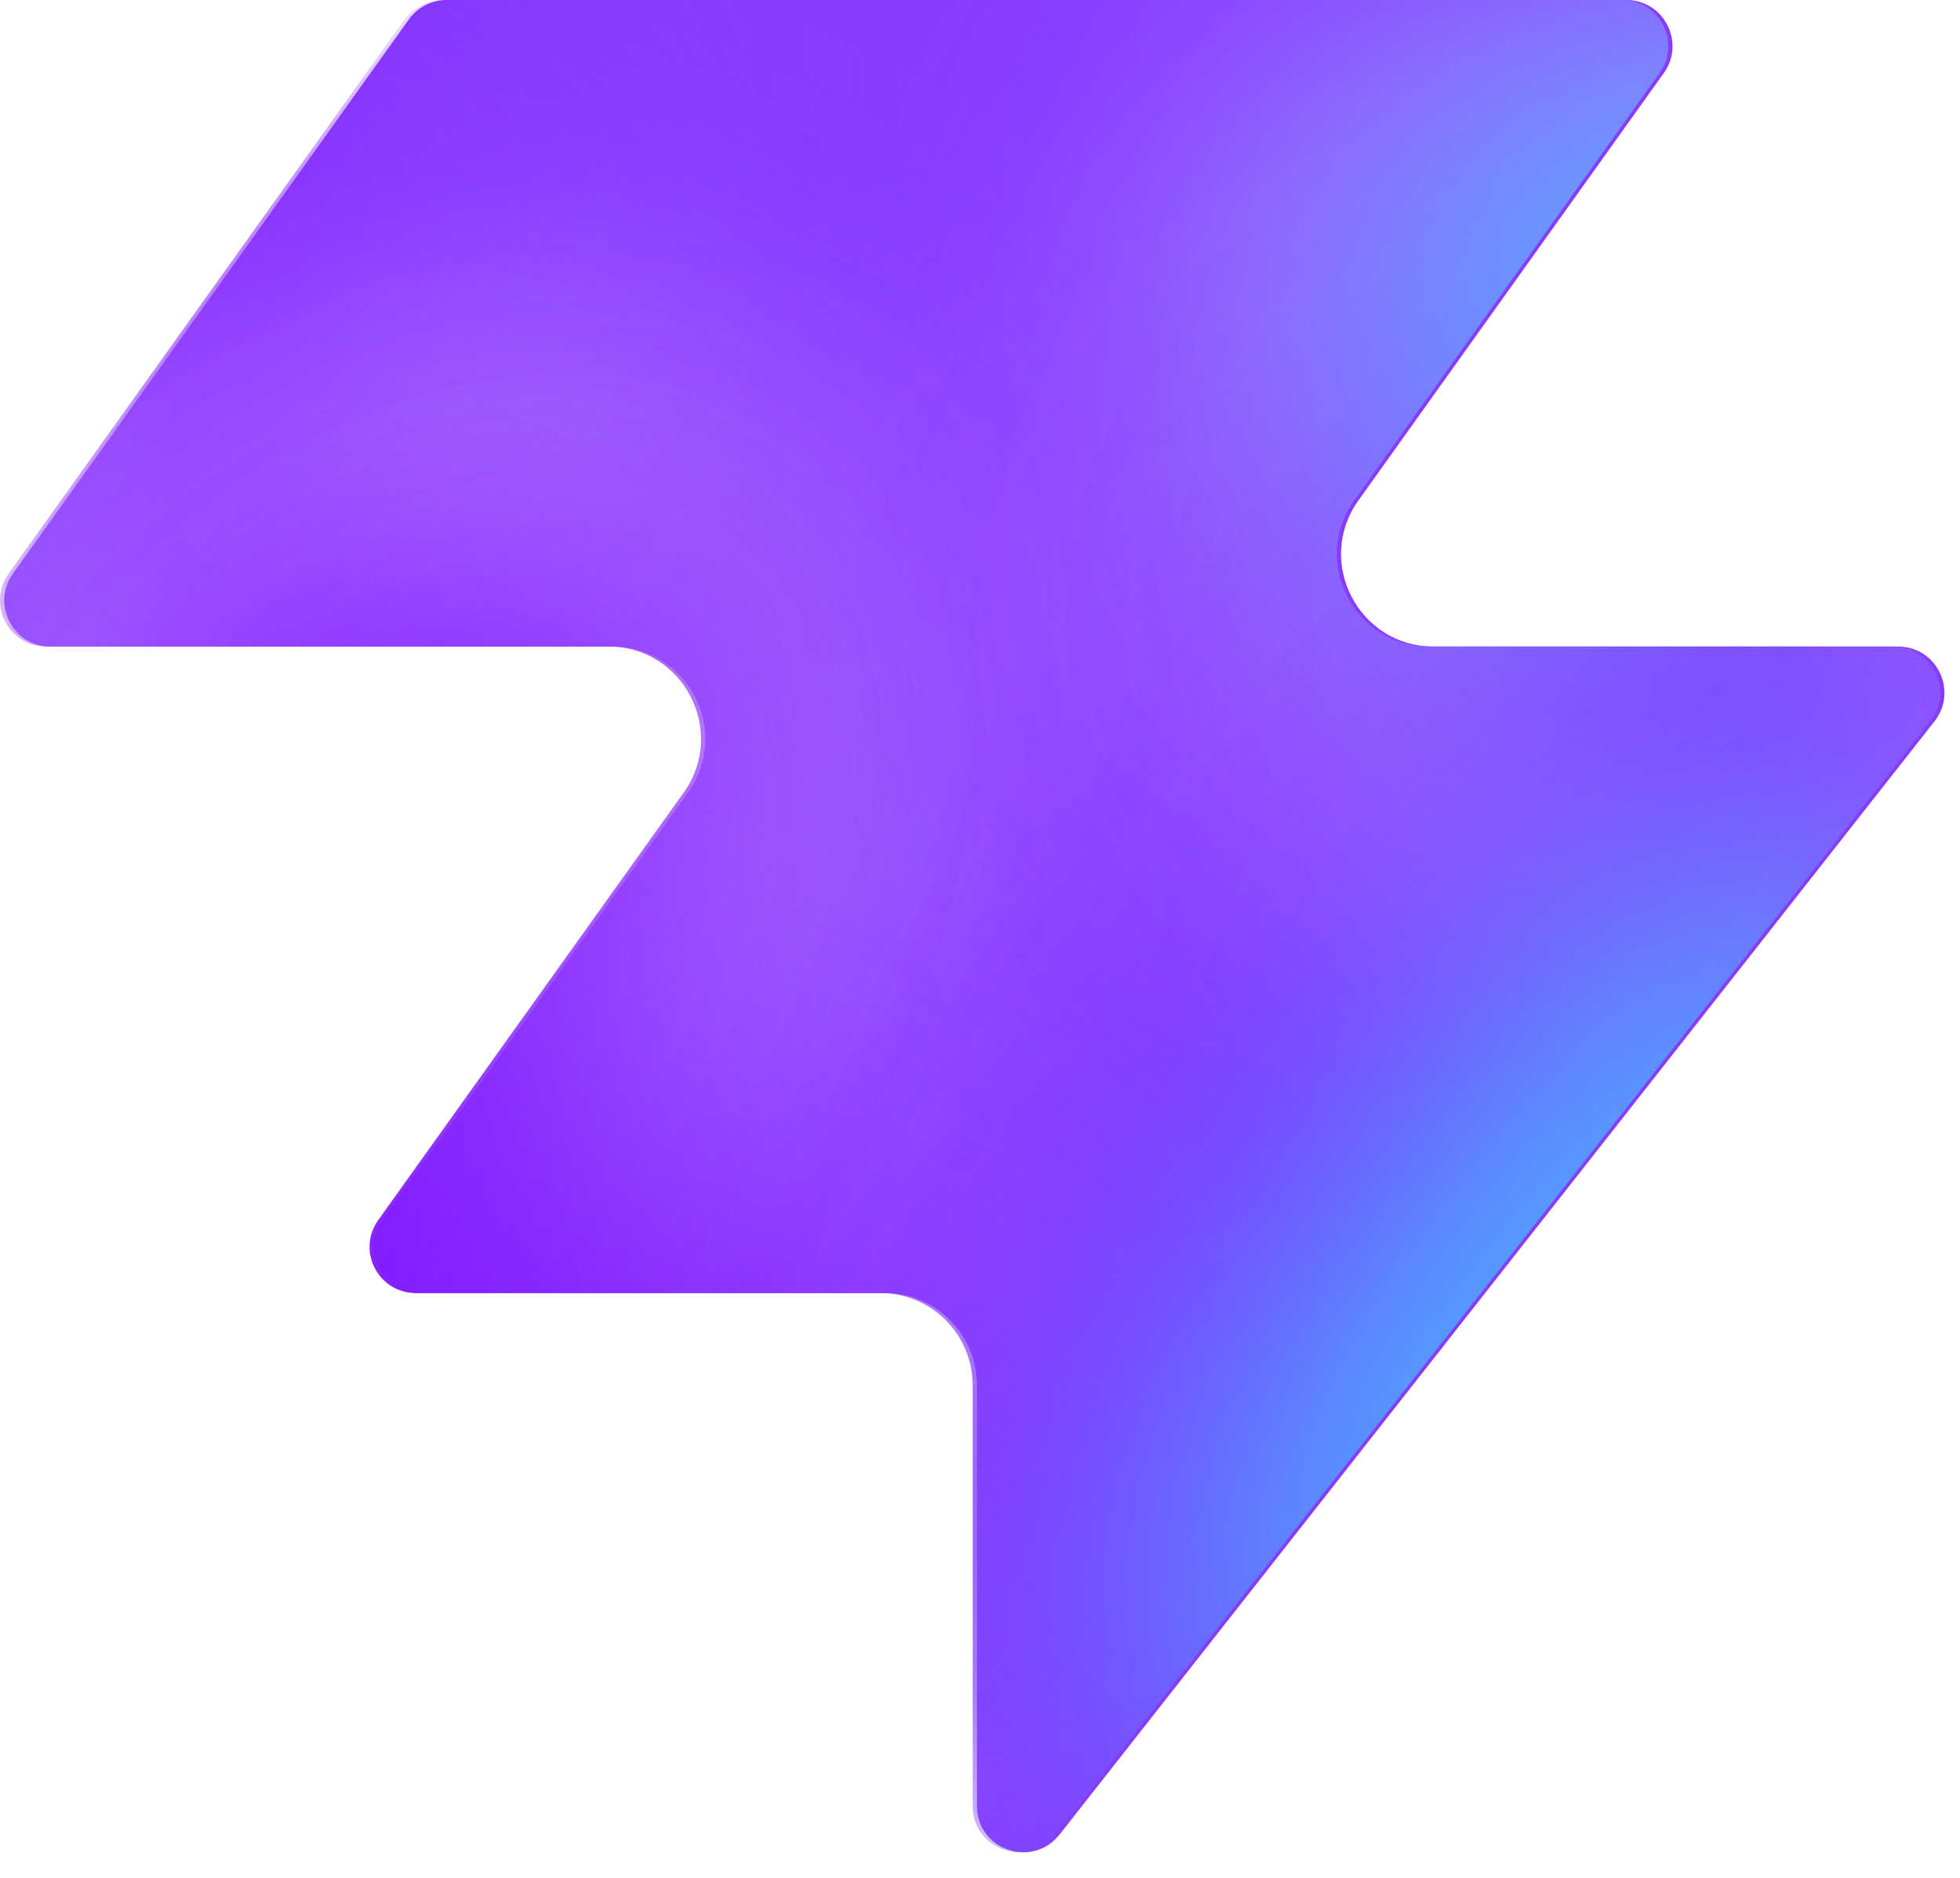
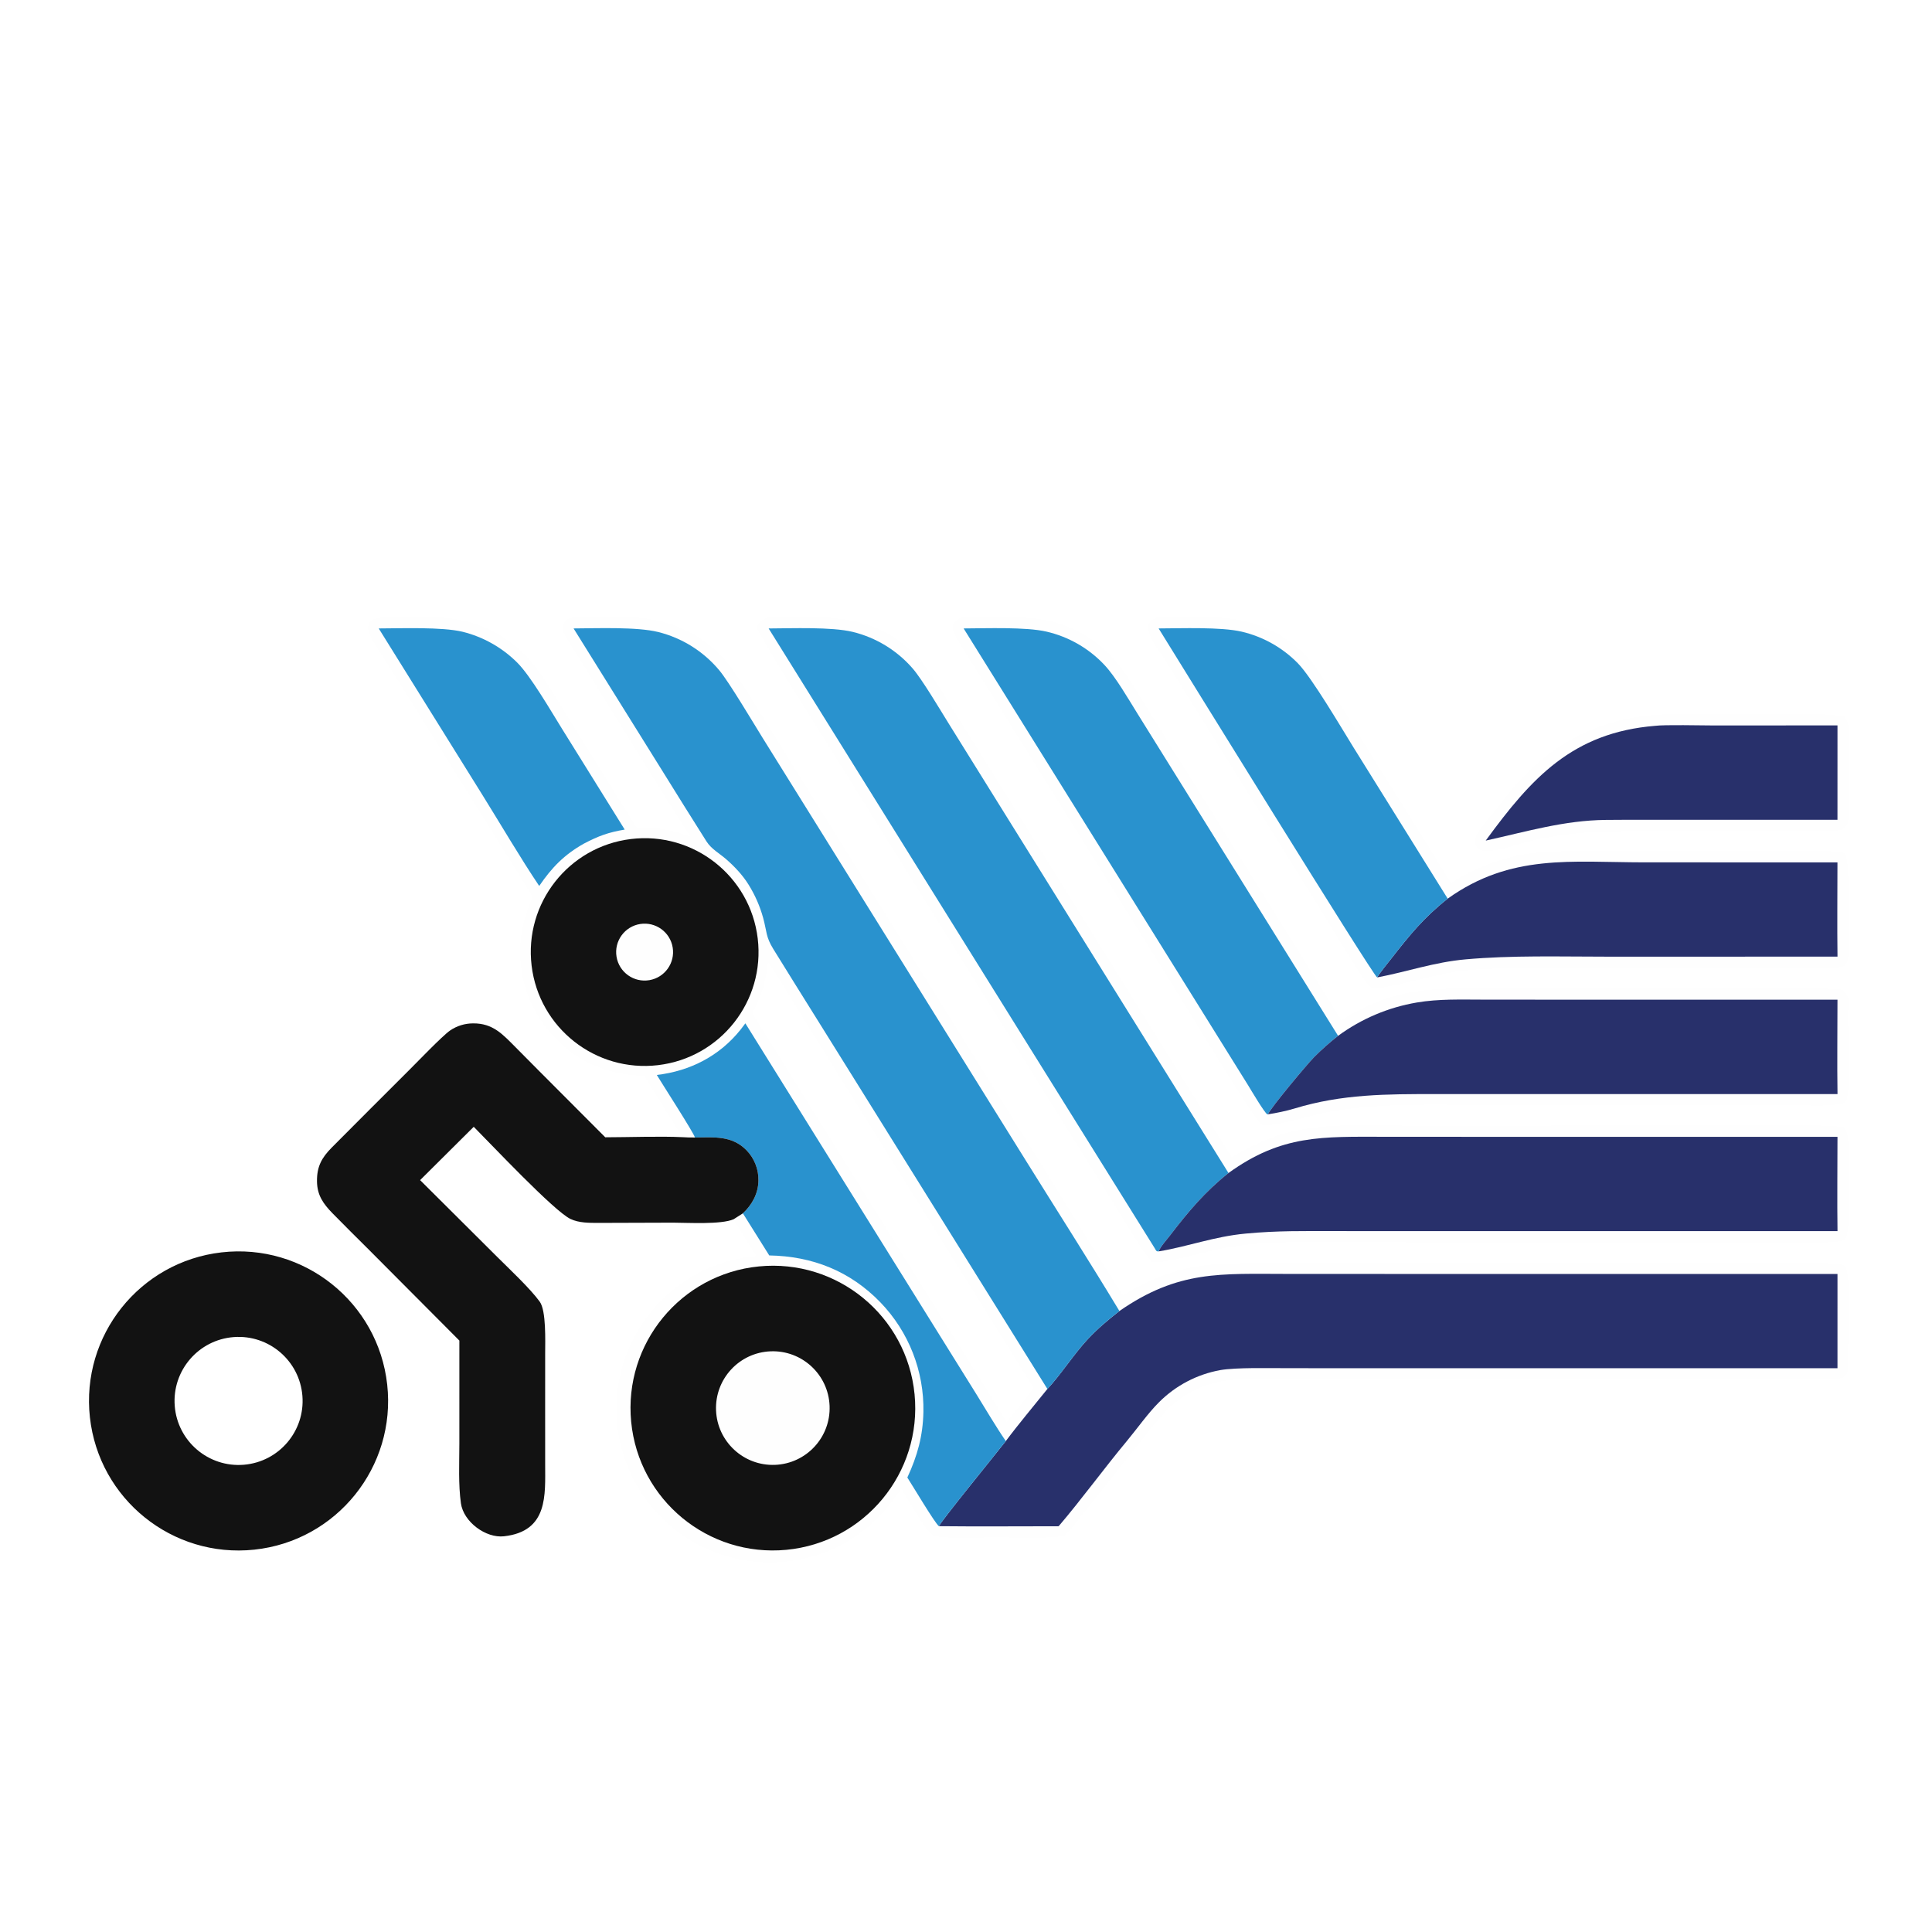
- <svg xmlns="http://www.w3.org/2000/svg" width="48" height="46" fill="none" viewBox="0 0 48 46">
-   <path fill="#863bff" d="M25.946 44.938c-.664.845-2.021.375-2.021-.698V33.937a2.26 2.26 0 0 0-2.262-2.262H10.287c-.92 0-1.456-1.04-.92-1.788l7.48-10.471c1.07-1.497 0-3.578-1.842-3.578H1.237c-.92 0-1.456-1.04-.92-1.788L10.013.474c.214-.297.556-.474.92-.474h28.894c.92 0 1.456 1.04.92 1.788l-7.48 10.471c-1.07 1.498 0 3.579 1.842 3.579h11.377c.943 0 1.473 1.088.89 1.83L25.947 44.94z" style="fill:#863bff;fill:color(display-p3 .525 .23 1);fill-opacity:1" />
-   <mask id="a" width="48" height="46" x="0" y="0" maskUnits="userSpaceOnUse" style="mask-type:alpha">
-     <path fill="#000" d="M25.842 44.938c-.664.844-2.021.375-2.021-.698V33.937a2.26 2.26 0 0 0-2.262-2.262H10.183c-.92 0-1.456-1.04-.92-1.788l7.48-10.471c1.07-1.498 0-3.579-1.842-3.579H1.133c-.92 0-1.456-1.04-.92-1.787L9.91.473c.214-.297.556-.474.92-.474h28.894c.92 0 1.456 1.04.92 1.788l-7.48 10.471c-1.07 1.498 0 3.578 1.842 3.578h11.377c.943 0 1.473 1.088.89 1.832L25.843 44.94z" style="fill:#000;fill-opacity:1" />
-   </mask>
-   <g mask="url(#a)">
-     <g filter="url(#b)">
-       <ellipse cx="5.508" cy="14.704" fill="#ede6ff" rx="5.508" ry="14.704" style="fill:#ede6ff;fill:color(display-p3 .927 .903 1);fill-opacity:1" transform="matrix(.00324 1 1 -.00324 -4.47 31.516)" />
-     </g>
-     <g filter="url(#c)">
-       <ellipse cx="10.399" cy="29.851" fill="#ede6ff" rx="10.399" ry="29.851" style="fill:#ede6ff;fill:color(display-p3 .927 .903 1);fill-opacity:1" transform="matrix(.00324 1 1 -.00324 -39.328 7.883)" />
-     </g>
-     <g filter="url(#d)">
-       <ellipse cx="5.508" cy="30.487" fill="#7e14ff" rx="5.508" ry="30.487" style="fill:#7e14ff;fill:color(display-p3 .492 .077 1);fill-opacity:1" transform="rotate(89.814 -25.913 -14.639)scale(1 -1)" />
-     </g>
-     <g filter="url(#e)">
-       <ellipse cx="5.508" cy="30.599" fill="#7e14ff" rx="5.508" ry="30.599" style="fill:#7e14ff;fill:color(display-p3 .492 .077 1);fill-opacity:1" transform="rotate(89.814 -32.644 -3.334)scale(1 -1)" />
-     </g>
-     <g filter="url(#f)">
-       <ellipse cx="5.508" cy="30.599" fill="#7e14ff" rx="5.508" ry="30.599" style="fill:#7e14ff;fill:color(display-p3 .492 .077 1);fill-opacity:1" transform="matrix(.00324 1 1 -.00324 -34.34 30.47)" />
-     </g>
-     <g filter="url(#g)">
-       <ellipse cx="14.072" cy="22.078" fill="#ede6ff" rx="14.072" ry="22.078" style="fill:#ede6ff;fill:color(display-p3 .927 .903 1);fill-opacity:1" transform="rotate(93.35 24.506 48.493)scale(-1 1)" />
-     </g>
-     <g filter="url(#h)">
-       <ellipse cx="3.47" cy="21.501" fill="#7e14ff" rx="3.47" ry="21.501" style="fill:#7e14ff;fill:color(display-p3 .492 .077 1);fill-opacity:1" transform="rotate(89.009 28.708 47.59)scale(-1 1)" />
-     </g>
-     <g filter="url(#i)">
-       <ellipse cx="3.47" cy="21.501" fill="#7e14ff" rx="3.47" ry="21.501" style="fill:#7e14ff;fill:color(display-p3 .492 .077 1);fill-opacity:1" transform="rotate(89.009 28.708 47.59)scale(-1 1)" />
-     </g>
-     <g filter="url(#j)">
-       <ellipse cx=".387" cy="8.972" fill="#7e14ff" rx="4.407" ry="29.108" style="fill:#7e14ff;fill:color(display-p3 .492 .077 1);fill-opacity:1" transform="rotate(39.51 .387 8.972)" />
-     </g>
-     <g filter="url(#k)">
-       <ellipse cx="47.523" cy="-6.092" fill="#7e14ff" rx="4.407" ry="29.108" style="fill:#7e14ff;fill:color(display-p3 .492 .077 1);fill-opacity:1" transform="rotate(37.892 47.523 -6.092)" />
-     </g>
-     <g filter="url(#l)">
-       <ellipse cx="41.412" cy="6.333" fill="#47bfff" rx="5.971" ry="9.665" style="fill:#47bfff;fill:color(display-p3 .28 .748 1);fill-opacity:1" transform="rotate(37.892 41.412 6.333)" />
-     </g>
-     <g filter="url(#m)">
-       <ellipse cx="-1.879" cy="38.332" fill="#7e14ff" rx="4.407" ry="29.108" style="fill:#7e14ff;fill:color(display-p3 .492 .077 1);fill-opacity:1" transform="rotate(37.892 -1.88 38.332)" />
-     </g>
-     <g filter="url(#n)">
-       <ellipse cx="-1.879" cy="38.332" fill="#7e14ff" rx="4.407" ry="29.108" style="fill:#7e14ff;fill:color(display-p3 .492 .077 1);fill-opacity:1" transform="rotate(37.892 -1.88 38.332)" />
-     </g>
-     <g filter="url(#o)">
-       <ellipse cx="35.651" cy="29.907" fill="#7e14ff" rx="4.407" ry="29.108" style="fill:#7e14ff;fill:color(display-p3 .492 .077 1);fill-opacity:1" transform="rotate(37.892 35.651 29.907)" />
-     </g>
-     <g filter="url(#p)">
-       <ellipse cx="38.418" cy="32.4" fill="#47bfff" rx="5.971" ry="15.297" style="fill:#47bfff;fill:color(display-p3 .28 .748 1);fill-opacity:1" transform="rotate(37.892 38.418 32.4)" />
-     </g>
-   </g>
-   <defs>
-     <filter id="b" width="60.045" height="41.654" x="-19.77" y="16.149" color-interpolation-filters="sRGB" filterUnits="userSpaceOnUse">
-       <feFlood flood-opacity="0" result="BackgroundImageFix" />
-       <feBlend in="SourceGraphic" in2="BackgroundImageFix" result="shape" />
-       <feGaussianBlur result="effect1_foregroundBlur_2002_17158" stdDeviation="7.659" />
-     </filter>
-     <filter id="c" width="90.34" height="51.437" x="-54.613" y="-7.533" color-interpolation-filters="sRGB" filterUnits="userSpaceOnUse">
-       <feFlood flood-opacity="0" result="BackgroundImageFix" />
-       <feBlend in="SourceGraphic" in2="BackgroundImageFix" result="shape" />
-       <feGaussianBlur result="effect1_foregroundBlur_2002_17158" stdDeviation="7.659" />
-     </filter>
-     <filter id="d" width="79.355" height="29.4" x="-49.64" y="2.03" color-interpolation-filters="sRGB" filterUnits="userSpaceOnUse">
-       <feFlood flood-opacity="0" result="BackgroundImageFix" />
-       <feBlend in="SourceGraphic" in2="BackgroundImageFix" result="shape" />
-       <feGaussianBlur result="effect1_foregroundBlur_2002_17158" stdDeviation="4.596" />
-     </filter>
-     <filter id="e" width="79.579" height="29.4" x="-45.045" y="20.029" color-interpolation-filters="sRGB" filterUnits="userSpaceOnUse">
-       <feFlood flood-opacity="0" result="BackgroundImageFix" />
-       <feBlend in="SourceGraphic" in2="BackgroundImageFix" result="shape" />
-       <feGaussianBlur result="effect1_foregroundBlur_2002_17158" stdDeviation="4.596" />
-     </filter>
-     <filter id="f" width="79.579" height="29.4" x="-43.513" y="21.178" color-interpolation-filters="sRGB" filterUnits="userSpaceOnUse">
-       <feFlood flood-opacity="0" result="BackgroundImageFix" />
-       <feBlend in="SourceGraphic" in2="BackgroundImageFix" result="shape" />
-       <feGaussianBlur result="effect1_foregroundBlur_2002_17158" stdDeviation="4.596" />
-     </filter>
-     <filter id="g" width="74.749" height="58.852" x="15.756" y="-17.901" color-interpolation-filters="sRGB" filterUnits="userSpaceOnUse">
-       <feFlood flood-opacity="0" result="BackgroundImageFix" />
-       <feBlend in="SourceGraphic" in2="BackgroundImageFix" result="shape" />
-       <feGaussianBlur result="effect1_foregroundBlur_2002_17158" stdDeviation="7.659" />
-     </filter>
-     <filter id="h" width="61.377" height="25.362" x="23.548" y="2.284" color-interpolation-filters="sRGB" filterUnits="userSpaceOnUse">
-       <feFlood flood-opacity="0" result="BackgroundImageFix" />
-       <feBlend in="SourceGraphic" in2="BackgroundImageFix" result="shape" />
-       <feGaussianBlur result="effect1_foregroundBlur_2002_17158" stdDeviation="4.596" />
-     </filter>
-     <filter id="i" width="61.377" height="25.362" x="23.548" y="2.284" color-interpolation-filters="sRGB" filterUnits="userSpaceOnUse">
-       <feFlood flood-opacity="0" result="BackgroundImageFix" />
-       <feBlend in="SourceGraphic" in2="BackgroundImageFix" result="shape" />
-       <feGaussianBlur result="effect1_foregroundBlur_2002_17158" stdDeviation="4.596" />
-     </filter>
-     <filter id="j" width="56.045" height="63.649" x="-27.636" y="-22.853" color-interpolation-filters="sRGB" filterUnits="userSpaceOnUse">
-       <feFlood flood-opacity="0" result="BackgroundImageFix" />
-       <feBlend in="SourceGraphic" in2="BackgroundImageFix" result="shape" />
-       <feGaussianBlur result="effect1_foregroundBlur_2002_17158" stdDeviation="4.596" />
-     </filter>
-     <filter id="k" width="54.814" height="64.646" x="20.116" y="-38.415" color-interpolation-filters="sRGB" filterUnits="userSpaceOnUse">
-       <feFlood flood-opacity="0" result="BackgroundImageFix" />
-       <feBlend in="SourceGraphic" in2="BackgroundImageFix" result="shape" />
-       <feGaussianBlur result="effect1_foregroundBlur_2002_17158" stdDeviation="4.596" />
-     </filter>
-     <filter id="l" width="33.541" height="35.313" x="24.641" y="-11.323" color-interpolation-filters="sRGB" filterUnits="userSpaceOnUse">
-       <feFlood flood-opacity="0" result="BackgroundImageFix" />
-       <feBlend in="SourceGraphic" in2="BackgroundImageFix" result="shape" />
-       <feGaussianBlur result="effect1_foregroundBlur_2002_17158" stdDeviation="4.596" />
-     </filter>
-     <filter id="m" width="54.814" height="64.646" x="-29.286" y="6.009" color-interpolation-filters="sRGB" filterUnits="userSpaceOnUse">
-       <feFlood flood-opacity="0" result="BackgroundImageFix" />
-       <feBlend in="SourceGraphic" in2="BackgroundImageFix" result="shape" />
-       <feGaussianBlur result="effect1_foregroundBlur_2002_17158" stdDeviation="4.596" />
-     </filter>
-     <filter id="n" width="54.814" height="64.646" x="-29.286" y="6.009" color-interpolation-filters="sRGB" filterUnits="userSpaceOnUse">
-       <feFlood flood-opacity="0" result="BackgroundImageFix" />
-       <feBlend in="SourceGraphic" in2="BackgroundImageFix" result="shape" />
-       <feGaussianBlur result="effect1_foregroundBlur_2002_17158" stdDeviation="4.596" />
-     </filter>
-     <filter id="o" width="54.814" height="64.646" x="8.244" y="-2.416" color-interpolation-filters="sRGB" filterUnits="userSpaceOnUse">
-       <feFlood flood-opacity="0" result="BackgroundImageFix" />
-       <feBlend in="SourceGraphic" in2="BackgroundImageFix" result="shape" />
-       <feGaussianBlur result="effect1_foregroundBlur_2002_17158" stdDeviation="4.596" />
-     </filter>
-     <filter id="p" width="39.409" height="43.623" x="18.713" y="10.588" color-interpolation-filters="sRGB" filterUnits="userSpaceOnUse">
-       <feFlood flood-opacity="0" result="BackgroundImageFix" />
-       <feBlend in="SourceGraphic" in2="BackgroundImageFix" result="shape" />
-       <feGaussianBlur result="effect1_foregroundBlur_2002_17158" stdDeviation="4.596" />
-     </filter>
-   </defs>
+ <svg xmlns="http://www.w3.org/2000/svg" preserveAspectRatio="none" style="display:block" viewBox="0 0 2048 2048">
+   <path fill="#fefefe" d="M564.764 950.77 446.403 760.728a5742 5742 0 0 0-34.467-55.196c-6.556-10.407-14.199-20.97-19.61-32.008-1.728-3.524-2.813-6.768-1.8-10.71.7-2.728 1.904-4.503 4.363-5.928 9.107-5.28 69.772-2.925 82.6-1.38a130.2 130.2 0 0 1 26.912 6.062 134.25 134.25 0 0 1 53.721 34.129c15.479 16.08 34.975 50.279 47.501 70.489l69.366 111.356c22.669-.445 35.663 1.611 56.92 9.33-30.251-46.84-60.095-96.076-89.647-143.517l-30.102-48.327c-4.62-7.416-9.425-14.726-13.786-22.31-3.249-5.648-2.152-14.181 4.47-16.771 8.64-3.378 20.088-1.298 29.211-1.62 32.942-.066 58.929-2.066 89.934 11.466a131.44 131.44 0 0 1 50.391 38.544c12.349 15.411 33.589 51.611 44.724 69.507l80.157 128.758 195.469 313.788c32.29 51.84 64.71 105.39 97.6 156.71 57.48-34.31 91.43-34.3 155.19-34.29l86.25.03 290.28.04 159.31-.04c11.73-.01 70.03-2.19 75.09 3.63 7.16 18.01 1.63 89.92 1.84 112.52.01 1.56-4.53 5.7-6.5 5.96-28.17 2.59-69.8 1.14-97.75 1.15l-380.77.04-110.34-.08c-16.85-.01-47.51-.89-63.38 1.34a110.3 110.3 0 0 0-51.27 21.42c-16.51 12.53-34.37 37.21-47.73 53.95l-55.17 69.2c-3.63 4.52-14.51 19.73-18.56 20.32-22.32 3.27-53.69 1.06-76.97 1.37-13.56.19-52.013 1.74-60.624-2.1-7.587-3.39-27.856-40.25-33.857-49.77-24.705 38.6-59.521 65.1-104.817 74.81a163.58 163.58 0 0 1-124.141-23.29 163.16 163.16 0 0 1-69.882-103.88 163.37 163.37 0 0 1 24.526-122.71 162.8 162.8 0 0 1 105.246-69.2c5.492-1.07 10.008-1.61 15.555-2.09-7.329-11.73-17.693-27.22-24.215-38.97l9.841-6.27c9.849-9.2 16.344-21.17 16.505-34.88a44.92 44.92 0 0 0-12.574-31.9c-15.598-15.95-34.415-13.75-54.715-13.61-4.787.08-8.551-.09-13.301-.35l-40.531-65.04c-37.108-.94-68.876-13.38-94.878-40.46a130.93 130.93 0 0 1-36.577-93.89c.45-20.643 5.16-36.606 13.353-55.29m232.706 123.38 269.78 433.22 4.79-5.98c7.76-9.79 16.22-20.06 23.72-29.97L912 1176.5l-61.951-99.51c-11.476-18.47-23.898-39.45-35.88-57.38-2.852 22.44-6.285 34.2-16.699 54.54" />
+   <path fill="#28306b" d="M1186.62 1389.73c62.88-43.52 107.33-39.33 178.66-39.31l133.06.04 449.47.02-.01 99.88-461.32.02-121.79-.05c-18.35 0-54.29-.91-71.19 2.04a122.56 122.56 0 0 0-64.79 33.95c-11.91 11.86-23.23 28.05-34.15 41.17-24.28 29.16-47.85 61.68-72.37 90.4-42.02-.02-84.92.4-126.874-.07.79-3.67 63.124-80.15 70.894-90.22 13.23-17.76 30.03-37.74 44.07-55.23 13.44-14.18 28.82-37.98 42.91-52.9 11.18-11.82 20.75-19.72 33.43-29.74" />
+   <path fill="#2992ce" d="M608.015 666.166c24.918-.091 66.727-1.825 89.595 3.767a123.07 123.07 0 0 1 64.756 40.489c10.265 12.18 36.924 57.113 46.208 72.04l90.453 145.261 188.603 302.837c32.81 52.66 66.97 106.15 98.99 159.17-12.68 10.02-22.25 17.92-33.43 29.74-14.09 14.92-29.47 38.72-42.91 52.9l-194.098-311.56c-32.01-51.61-64.479-103.08-96.409-154.75-8.125-13.15-6.785-18.288-10.783-32.998a134 134 0 0 0-15.43-35.223c-6.128-9.968-14.783-19.167-23.569-26.838-7.18-6.268-15.936-10.968-21.043-18.994-15.884-24.962-31.565-50.343-47.2-75.437zM790.11 1084.78l184.606 296.36 59.814 96.03c9.56 15.34 21.66 36 31.68 50.43-7.77 10.07-70.104 86.55-70.894 90.22-3.693-2.16-28.875-44.51-33.495-51.57 10.638-23.02 16.469-43.88 17.029-69.49a162.6 162.6 0 0 0-45.605-116.22c-32.079-33.17-72.077-48.95-117.798-49.72l-27.965-44.63c9.849-9.2 16.344-21.17 16.505-34.88a44.92 44.92 0 0 0-12.574-31.9c-15.598-15.95-34.415-13.75-54.715-13.61-1.614-5.48-35.464-57.94-40.455-66.3 35.362-4.13 66.647-20.2 88.978-48.28 1.671-2.12 3.3-4.26 4.889-6.44" />
+   <path fill="#121212" d="M804.439 1342.46c83.065-8.21 157.018 52.57 165.052 135.65 8.034 83.09-52.902 156.91-136.001 164.77-82.853 7.84-156.411-52.88-164.422-135.72-8.01-82.83 52.551-156.52 135.371-164.7" />
+   <path fill="#fefefe" d="M816.874 1432.45c33.251-1.3 61.251 24.62 62.527 57.87s-24.654 61.24-57.907 62.5c-33.226 1.25-61.184-24.65-62.46-57.88-1.275-33.22 24.616-61.2 57.84-62.49" />
+   <path fill="#121212" d="M668.752 889.413c66.271-8.088 126.521 39.157 134.472 105.445 7.951 66.292-39.418 126.442-105.722 134.252-66.111 7.79-126.05-39.41-133.978-105.5-7.927-66.097 39.15-126.133 105.228-134.197" />
+   <path fill="#fefefe" d="M678.715 979.462c16.35-2.52 31.678 8.598 34.36 24.918 2.681 16.33-8.286 31.77-24.582 34.61-16.525 2.88-32.228-8.27-34.947-24.83-2.719-16.551 8.59-32.143 25.169-34.698" />
+   <path fill="#2992ce" d="M401.463 666.168c24.259-.067 66.923-1.69 88.788 3.506a124.4 124.4 0 0 1 58.016 32.707c14.299 14.234 35.647 51.164 47.609 70.37l66.335 106.631c-17.657 3.067-27.454 6.637-43.209 14.861-20.987 11.796-34.019 25.33-47.42 44.911-19.925-29.607-40.966-65.571-60.15-96.38z" />
+   <path fill="#fefefe" d="M814.694 654.313c58.433-.266 111.532-5.94 155.675 40.23 17.353 18.151 29.711 41.278 42.961 62.526l65.26 104.774 227.12 364.967c65.27-40.07 112.4-33.59 184.72-33.61l182.17-.04h185.58c23.56.01 74.55-1.37 96.32 1.6 5.04 4.12 5.58 23.74 4.96 30.06-1.65 16.8 3.73 78.86-3.68 89.38-8.06 4.44-50.64 2.78-61.71 2.77l-95.66-.01-294.01-.02c-49.12-.01-104.69-1.44-153.06.24-17.97.66-35.87 2.56-53.58 5.67-16.32 2.8-65.38 17.76-76.46 14.78-7.6-6.62-26.63-39.17-33.34-49.93l-53.55-85.99-251.893-404.424c-26.681-42.834-54.583-85.658-79.303-129.524-3.328-5.906 6.024-12.21 11.48-13.449" />
+   <path fill="#2992ce" d="M814.796 666.192c24.927-.097 66.459-1.791 89.112 3.628a122.74 122.74 0 0 1 63.494 38.705c10.137 11.657 29.046 43.655 38.288 58.521l66.74 107.255 229.82 369.149c-25.22 20.14-42.58 40.89-62.03 66.26-2.88 3.76-10.87 12.7-11.88 16.79-2.82.37-2.95-1.18-4.28-3.32-45.07-72.25-90.09-144.53-135.12-216.8z" />
+   <path fill="#28306b" d="M1302.25 1243.45c56.66-40.96 99.97-38.44 165.42-38.42l104.2.05 375.94.02c-.01 33.05-.43 66.97.02 99.94l-409.6-.01-121.69-.02c-33.89-.02-62.31-.55-96.14 2.64s-60.29 13.59-92.06 18.85c1.01-4.09 9-13.03 11.88-16.79 19.45-25.37 36.81-46.12 62.03-66.26" />
+   <path fill="#fefefe" d="M1020.69 654.355c24.58-.556 69.09-1.509 91.78 3.828a133.23 133.23 0 0 1 66.93 38.78c13.07 13.952 26.41 37.218 36.82 53.963l44.61 71.763 161.2 258.791a180 180 0 0 1 22.32-12.61c48.19-23.31 83.82-20.93 134.77-20.94l110.06-.02 172.92.02c12.89 0 84.63-.93 91.8 1.57 5.09 4.74 6.19 9.85 5.5 16.62-1.81 17.73 3.7 90.27-2.89 101.86-7.31 5.58-40.9 3.62-51.8 3.62l-82.63-.03-230.63-.07c-60.33-.01-122.27-3.36-181.72 6.91-17.43 3.01-56.31 15.83-71.68 14.47-10.32-8.48-77.38-120.34-88.7-138.52l-146.4-235.065-63.91-102.582c-9.3-14.888-19.42-29.943-27.61-45.407-4.61-8.714 1.02-14.629 9.26-16.951" />
+   <path fill="#2992ce" d="M1021.49 666.169c24.23-.088 65.7-1.673 87.67 3.336a121.86 121.86 0 0 1 61.58 35.366c11.94 12.707 25.37 36.085 34.92 51.415l45.53 73.135 167.25 268.599a282 282 0 0 0-25.48 22.6c-7.1 7.26-45.61 53.16-48.92 60.61l-.48.16c-3.17-1.68-17.45-25.99-20.47-30.88l-48.1-77.27z" />
+   <path fill="#28306b" d="M1418.44 1098.02c24.68-18.1 53.25-30.2 83.43-35.32 23.55-3.97 46.72-3.06 70.53-3.05l81.88.06 293.52.02c0 33.02-.46 67.09.03 100.02l-326.2.01h-99.22c-52.29 0-99.68-.13-150.29 15.33-8.32 2.54-19.42 4.83-28.08 6.14 3.31-7.45 41.82-53.35 48.92-60.61 8.03-8.04 16.54-15.59 25.48-22.6" />
+   <path fill="#fefefe" d="M1227.72 654.32c26.79-.11 67.59-1.967 92.63 4.17a133 133 0 0 1 63.66 36.269c16.55 16.856 47.53 69.987 61.61 92.754 30.51 49.33 62.41 99.078 92.45 148.609 3.38-2.238 6.84-4.361 10.36-6.368 22.24-12.531 48.3-21.716 73.69-25.126 9.78-1.314 19.82-1.945 29.68-2.215 56.8-1.553 114.07-.178 170.92-.177 22.51.001 119.48-2.222 131.15 1.631 1.75.579 2.53 2.656 3.15 4.305 3.47 9.193 3.77 93.798 2.04 107.868-.27 2.18-1.07 4.15-2.04 6.1-1.15.95-2.31 1.79-3.64 2.48-9.29 4.75-333.88-.22-382.84 2.65-11.89.7-23.54 1.96-35.27 4.01-11.56 2.02-75.2 18.71-80.14 16.31-4.25-2.07-7.9-7.66-10.5-11.57-19.58-29.47-37.56-60.271-56.26-90.329l-108.58-174.319-43.89-70.492c-7.75-12.446-32.49-40.416-8.18-46.56" />
+   <path fill="#28306b" d="M1534.62 952.603c66.99-47.885 131.09-38.519 208.26-38.465l204.9.023c0 33.058-.4 66.93.04 99.919l-244.91.02c-49.33 0-100.23-1.53-149.23 2.85-33.58 3-61.55 13.05-93.83 19.17 2.07-4.05 11.48-15.53 14.63-19.57 19.67-25.155 34.61-43.773 60.14-63.947" />
+   <path fill="#2992ce" d="M1228.2 666.167c24.29-.077 65.82-1.688 87.99 3.406a122.5 122.5 0 0 1 59.67 33.607c14.98 15.355 46.27 68.783 58.79 88.924l99.97 160.499c-25.53 20.174-40.47 38.792-60.14 63.947-3.15 4.04-12.56 15.52-14.63 19.57-4.26-1.71-208.41-332.449-231.65-369.953" />
+   <path fill="#121212" d="m486.951 1421.06-95.747-96.14c-12.886-12.88-25.972-25.7-38.642-38.7-9.864-10.12-16.312-19.13-16.537-33.79-.244-15.85 5.043-25.28 15.738-36.06 26.966-27.18 53.963-54.06 81.032-81.11 8.484-8.41 36.22-37.35 44.344-42.92a43.16 43.16 0 0 1 24.322-7.51c21.07-.21 31.476 11.65 45.126 25.35 8.433 8.47 16.89 17.03 25.313 25.52l69.705 69.87c24.108-.03 58.586-1.27 81.792-.12 4.75.26 8.514.43 13.301.35 20.3-.14 39.117-2.34 54.715 13.61a44.92 44.92 0 0 1 12.574 31.9c-.161 13.71-6.656 25.68-16.505 34.88l-9.841 6.27c-13.315 5.76-48.412 3.67-64 3.61l-78.973.25c-9.877-.02-20.928.15-30.012-4.21-17.511-8.42-84.251-79.39-102.472-97.66l-56.847 56.53 81.878 81.53c12.742 12.71 34.694 33.22 44.924 47.31 7.003 9.65 5.758 42.15 5.76 54.75l-.018 59.48.017 57.97c-.024 32.45 3.515 71.24-43.671 76.51-19.255 2.16-42.858-15.26-45.637-34.98-2.786-19.76-1.683-42.54-1.651-63.19zm-252.161-93.49c87.268-10.03 166.047 52.83 175.66 140.14s-53.605 165.8-140.963 175c-86.783 9.15-164.638-53.56-174.188-140.3s52.797-164.89 139.491-174.84m23.693 225.13c37.251-3.08 65.004-35.69 62.083-72.95s-35.417-65.15-72.692-62.39c-37.494 2.79-65.583 35.52-62.645 73s35.785 65.43 73.254 62.34" />
+   <path fill="#fefefe" d="M1760.13 757.435c31.7-1.926 70.43.453 102.53-.299 16.73-.392 81.15-1.653 92.81 2.755 3.13 3.682 4.22 10.074 4.1 14.782-.78 30.758.23 61.8-.3 92.505-.2 11.617-7.25 13.358-17.35 13.568-22.27.461-45.58.218-67.78.213l-132.64-.052c-49.26-.187-91.17 1.382-138.6 16.021-8.01 2.47-27.8 7.927-34.81 3.342a10.46 10.46 0 0 1-4.7-7.332c-1.4-9.818 20.38-31.176 26.51-39.712 41.85-58.333 97.84-91.672 170.23-95.791" />
+   <path fill="#28306b" d="M1754.56 769.404c9.9-1.33 49.33-.402 60.91-.393l132.34-.049-.02 100.033-198.29.006c-15.74-.055-31.46-.01-47.21.137-44.29.414-84.47 12.513-127.37 21.931 48.54-66.431 91.98-114.511 179.64-121.665" />
</svg>
